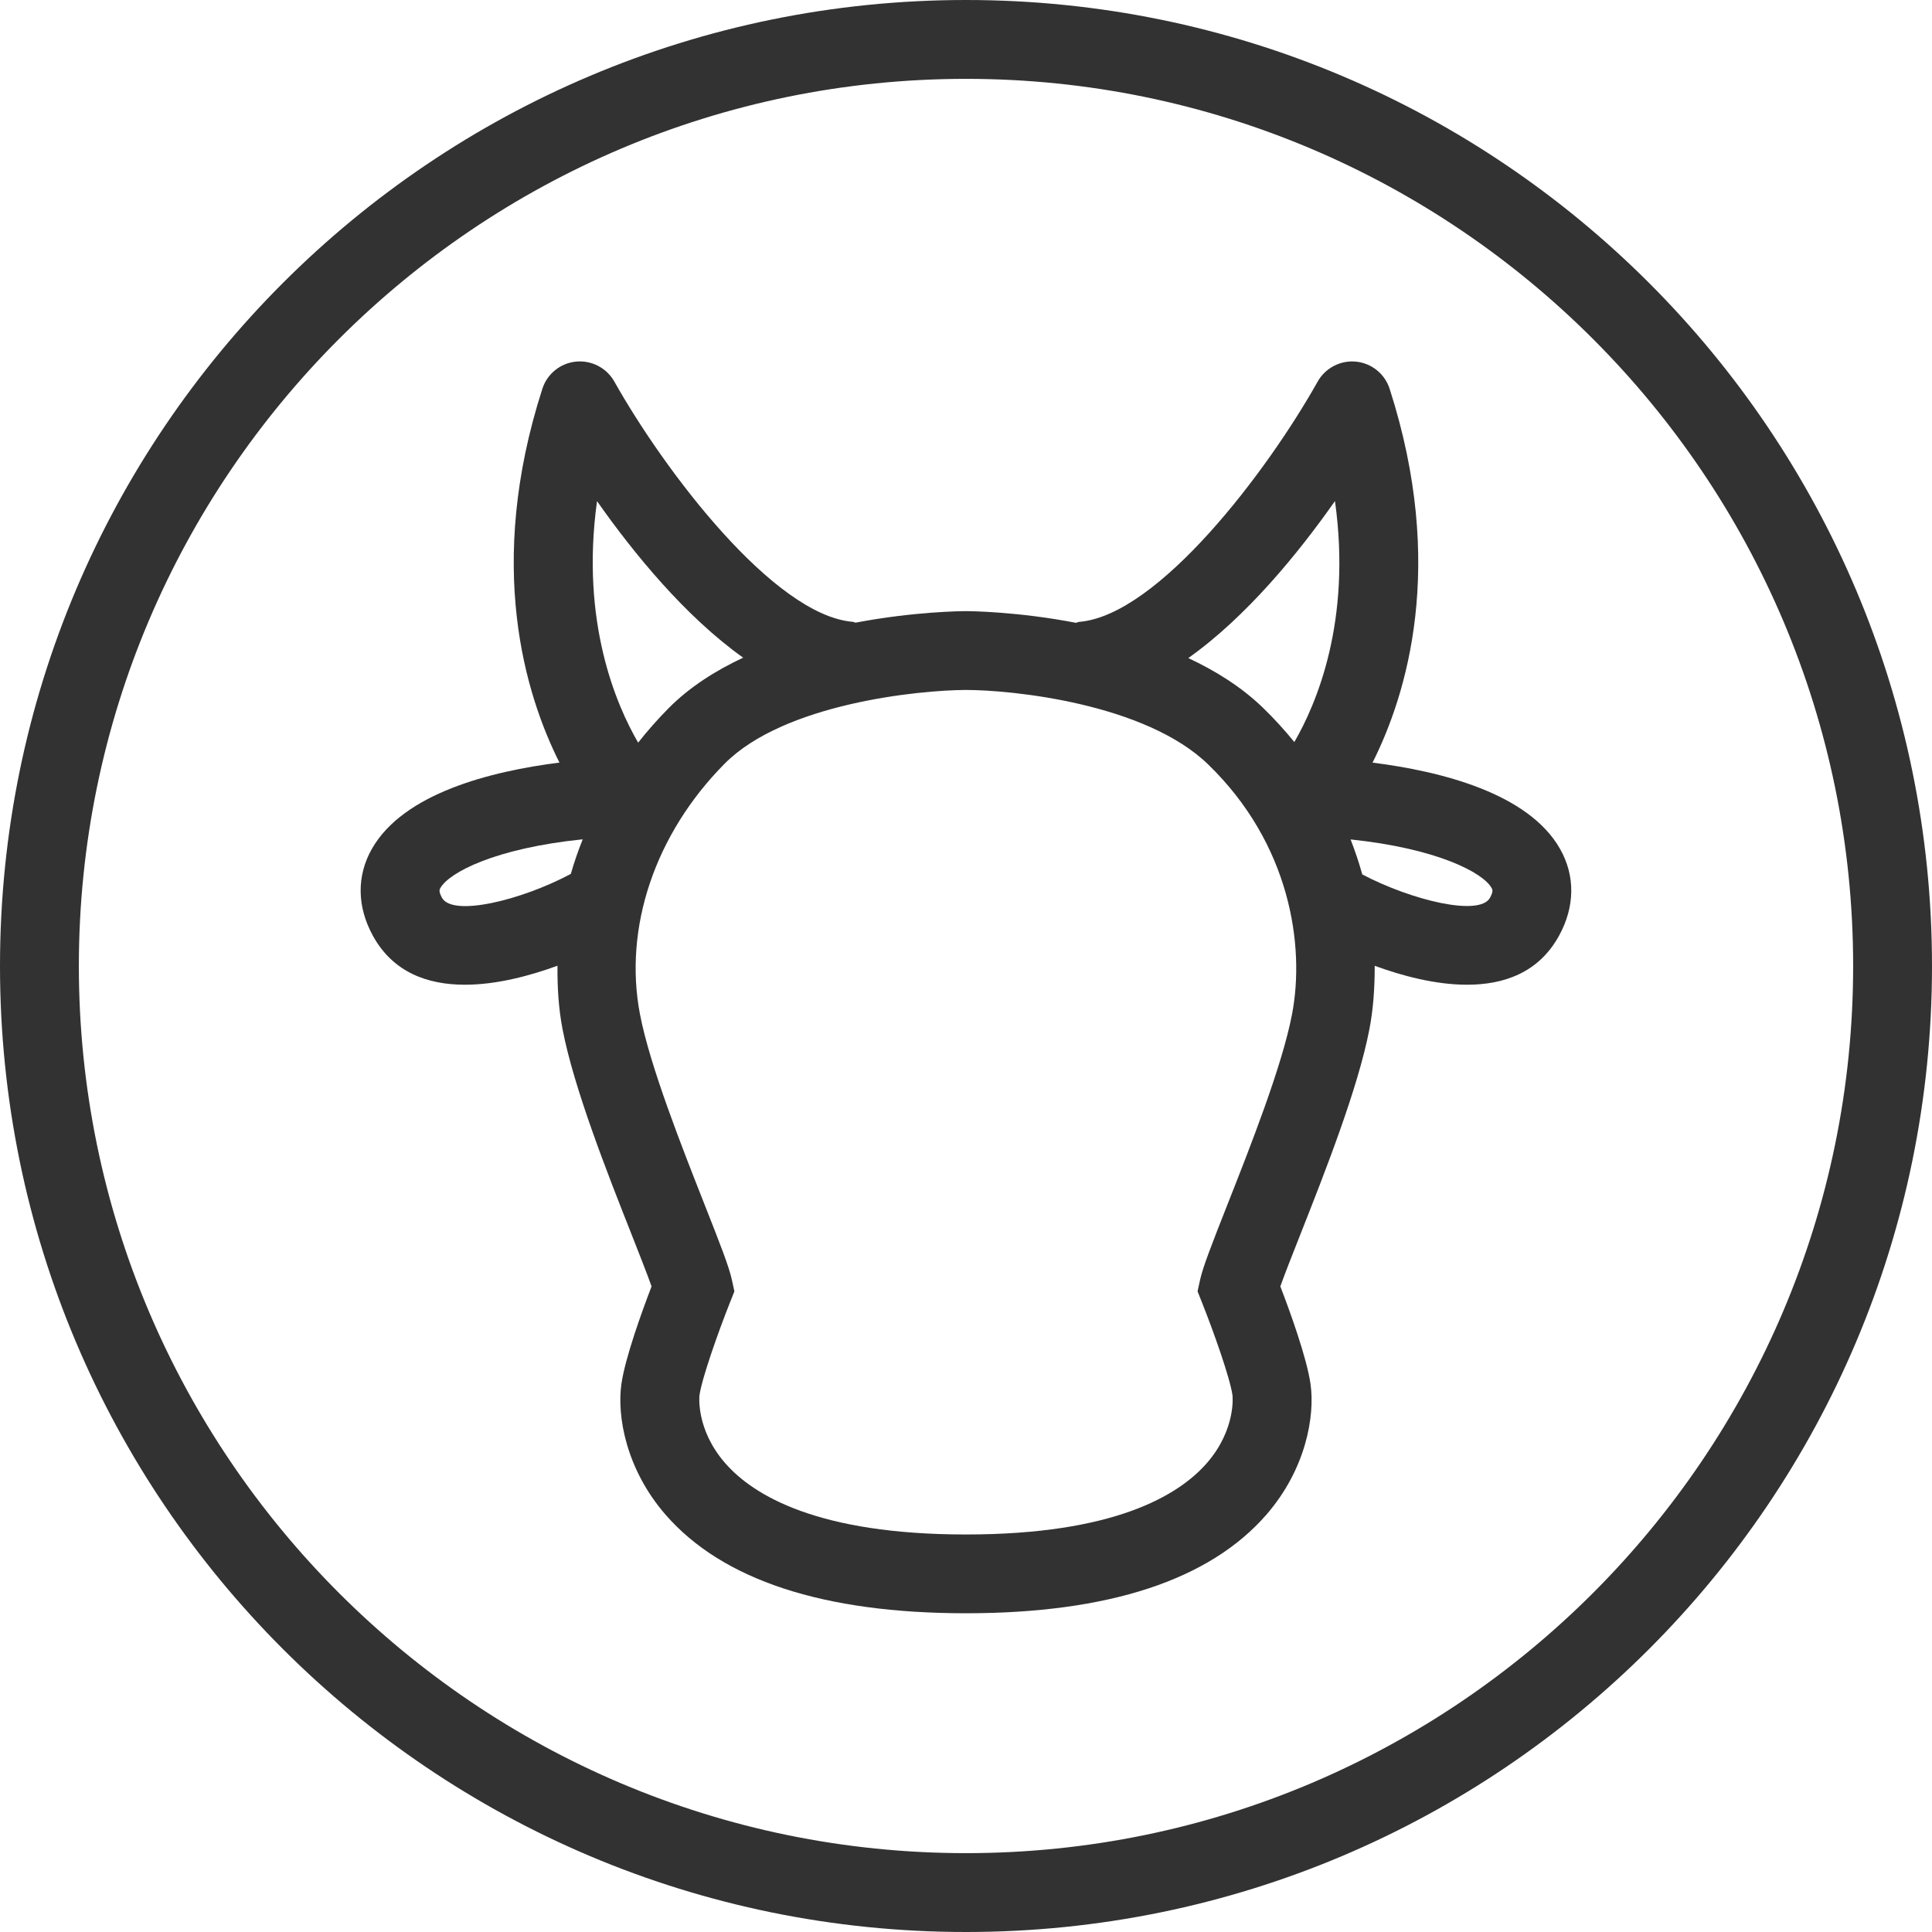
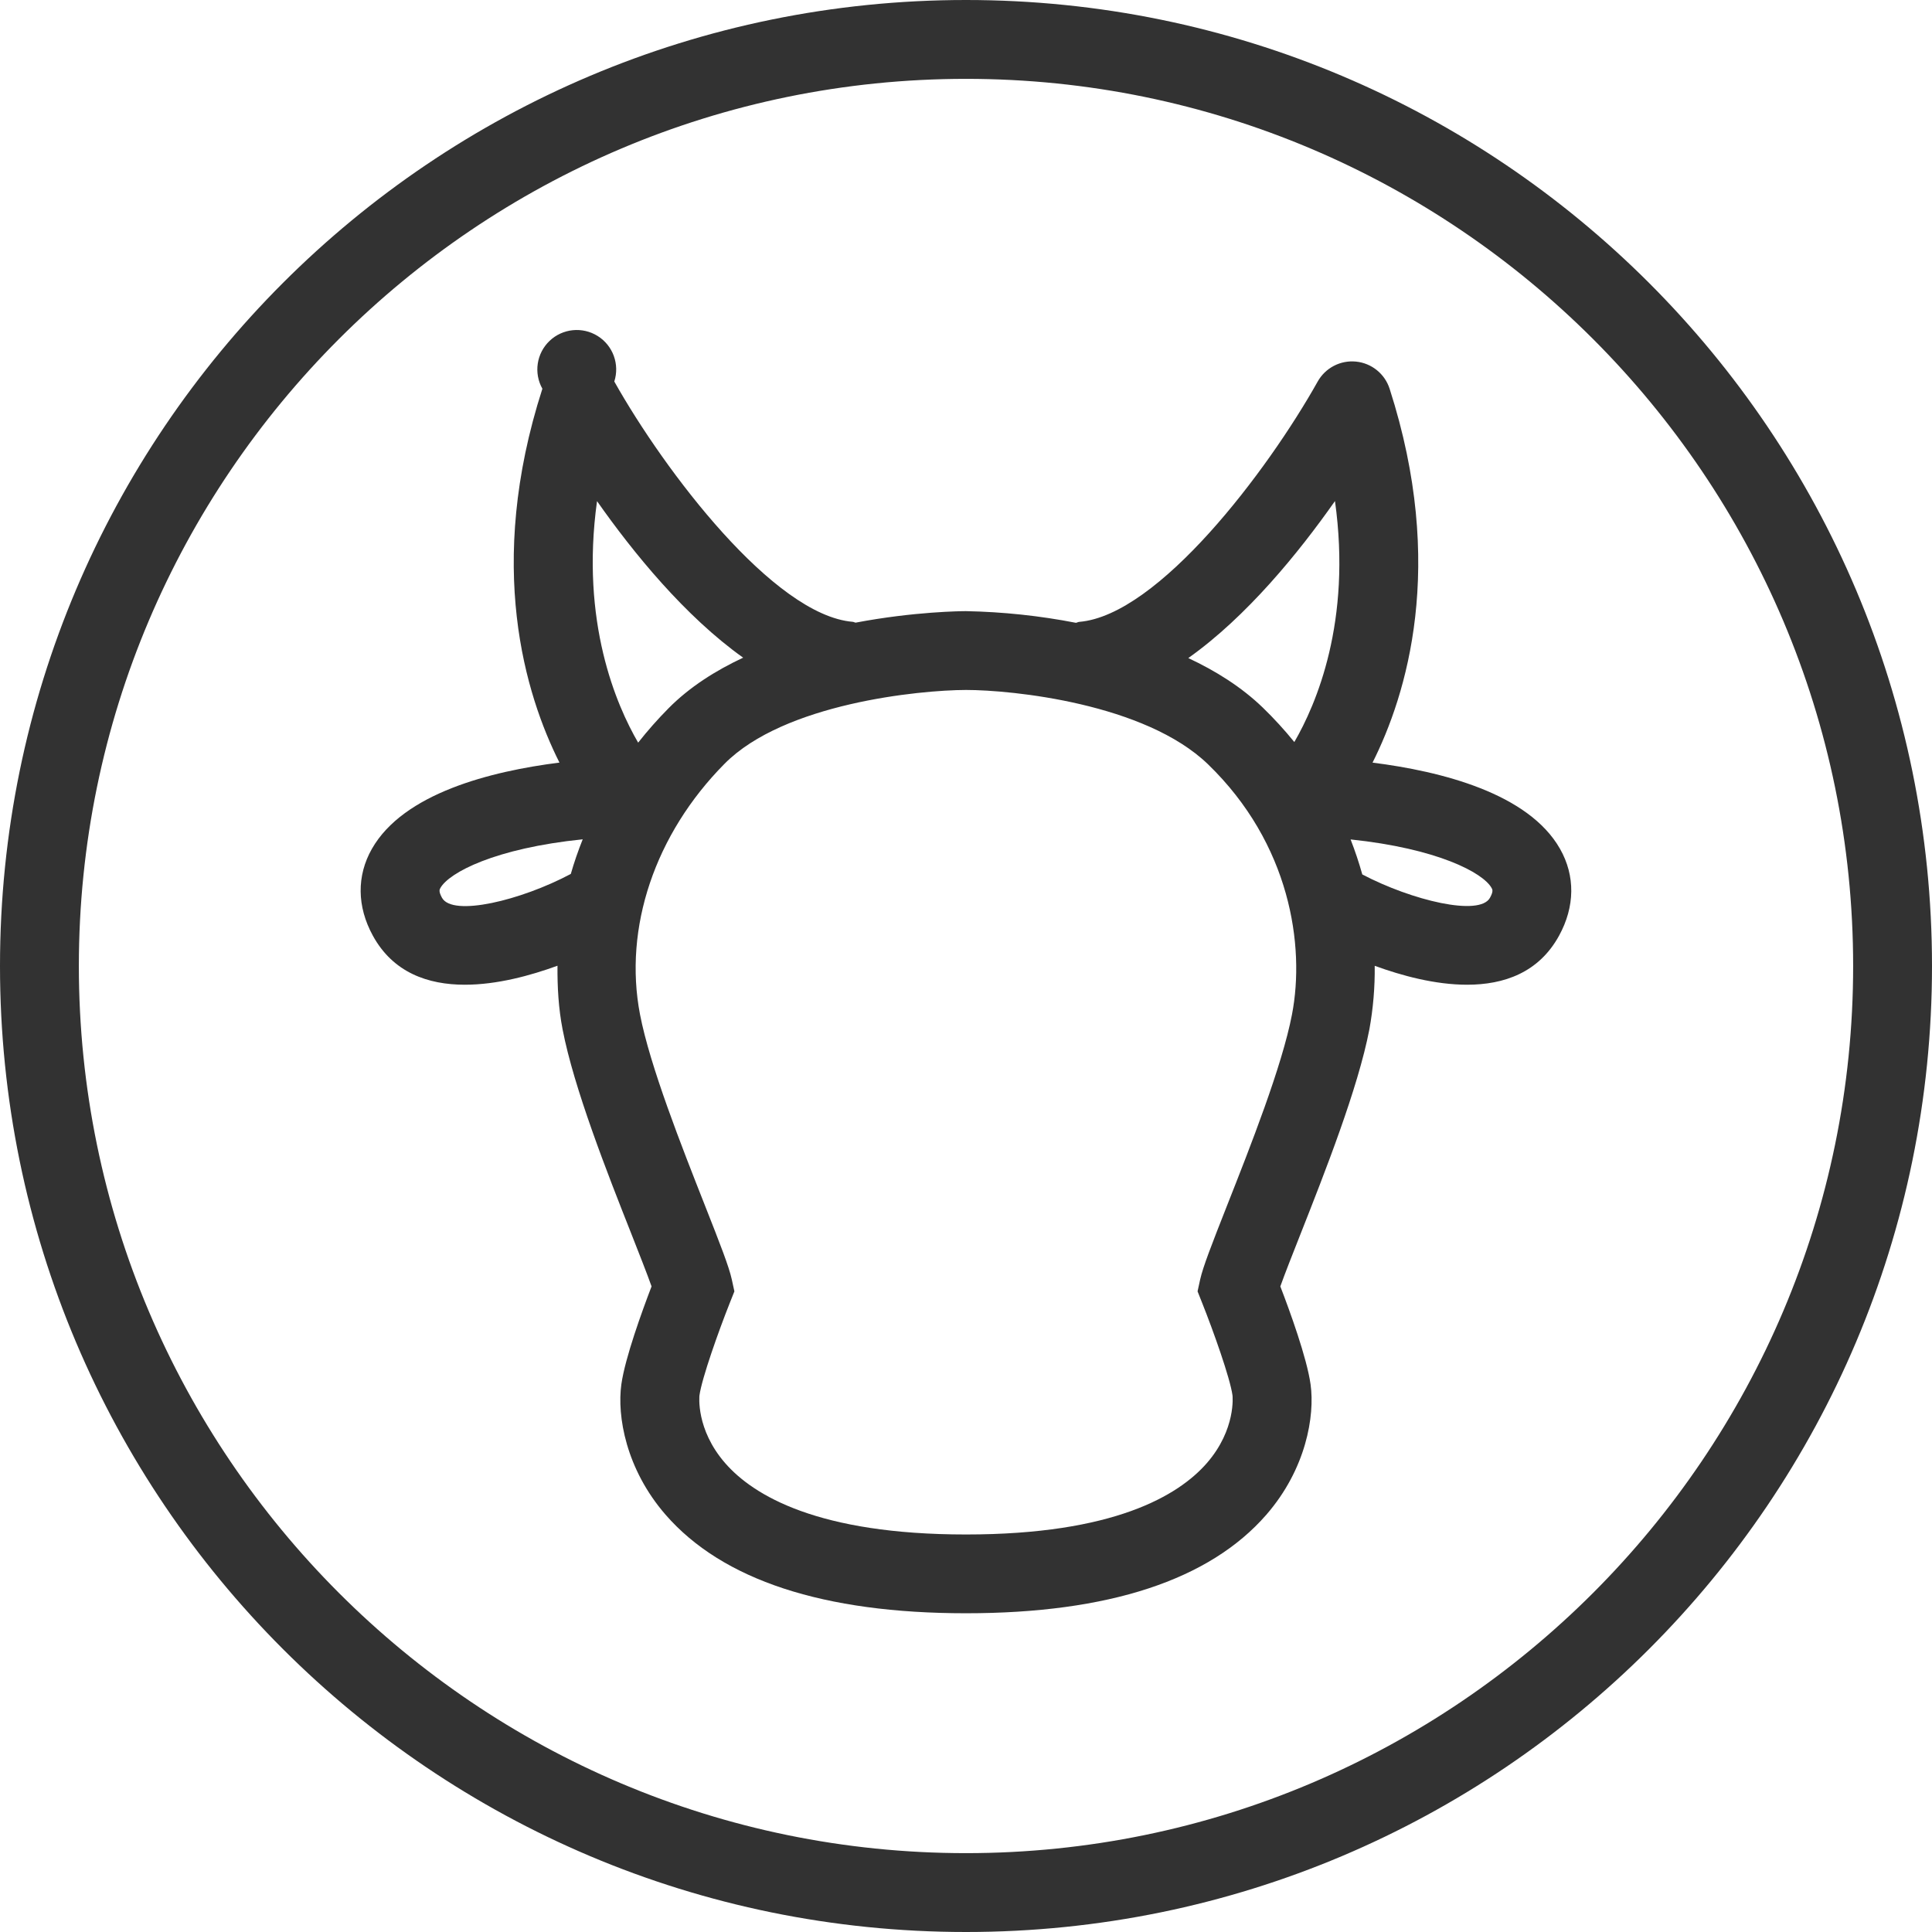
- <svg xmlns="http://www.w3.org/2000/svg" version="1.1" x="0px" y="0px" width="49px" height="49px" viewBox="0 0 49 49" enable-background="new 0 0 49 49" xml:space="preserve">
-   <g id="Layer_1">
- </g>
-   <g id="Layer_2">
-     <g>
-       <path fill="#323232" d="M24.5,0C10.969,0,0,10.969,0,24.5C0,38.031,10.969,49,24.5,49C38.031,49,49,38.031,49,24.5    C49,10.969,38.031,0,24.5,0z M24.5,47C12.093,47,2,36.906,2,24.5C2,12.093,12.093,2,24.5,2C36.906,2,47,12.093,47,24.5    C47,36.906,36.906,47,24.5,47z" />
-       <path fill="#323232" d="M34.811,19.342c0.86-1.711,1.88-4.987,0.433-9.482c-0.122-0.378-0.457-0.649-0.853-0.688    c-0.39-0.04-0.777,0.159-0.972,0.506c-1.271,2.268-4.038,5.927-6.047,6.094c-0.03,0.002-0.054,0.019-0.083,0.024    C25.799,15.509,24.6,15.5,24.5,15.5c-0.103,0-1.311,0.009-2.801,0.292c-0.025-0.004-0.045-0.019-0.071-0.021    c-2.004-0.167-4.773-3.827-6.048-6.095c-0.195-0.346-0.577-0.543-0.972-0.505c-0.396,0.04-0.73,0.31-0.852,0.688    c-1.448,4.494-0.427,7.771,0.433,9.482c-1.744,0.22-3.954,0.777-4.757,2.188c-0.388,0.682-0.38,1.464,0.024,2.201    c0.514,0.939,1.399,1.245,2.334,1.245c0.816,0,1.668-0.233,2.349-0.482c-0.004,0.54,0.026,1.08,0.129,1.612    c0.288,1.496,1.131,3.636,1.748,5.197c0.188,0.479,0.396,1.004,0.509,1.324c-0.235,0.614-0.672,1.812-0.766,2.484    c-0.112,0.801,0.114,2.147,1.121,3.306c1.443,1.659,4.006,2.5,7.619,2.5c3.612,0,6.176-0.841,7.619-2.5    c1.007-1.158,1.233-2.505,1.121-3.306c-0.094-0.673-0.53-1.87-0.767-2.484c0.114-0.319,0.32-0.843,0.509-1.32    c0.617-1.563,1.462-3.704,1.75-5.201c0.103-0.535,0.135-1.073,0.135-1.61c0.679,0.248,1.528,0.48,2.342,0.48    c0.936,0,1.82-0.306,2.334-1.245c0.404-0.737,0.412-1.519,0.024-2.201C38.765,20.119,36.555,19.562,34.811,19.342z M33.858,12.708    c0.428,3.06-0.477,5.157-1.031,6.112c-0.246-0.303-0.512-0.595-0.798-0.872c-0.544-0.526-1.199-0.934-1.891-1.258    C31.621,15.639,32.939,14.017,33.858,12.708z M15.142,12.71c0.916,1.304,2.229,2.919,3.706,3.97    c-0.701,0.329-1.359,0.744-1.892,1.283c-0.276,0.279-0.533,0.57-0.771,0.872C15.636,17.892,14.717,15.781,15.142,12.71z     M11.21,22.77c-0.089-0.163-0.063-0.21-0.04-0.25c0.223-0.391,1.387-1.006,3.609-1.233c-0.116,0.29-0.217,0.582-0.302,0.878    C13.212,22.838,11.479,23.256,11.21,22.77z M32.768,25.729c-0.252,1.313-1.058,3.354-1.646,4.844    c-0.398,1.01-0.609,1.552-0.683,1.877l-0.066,0.302l0.114,0.287c0.283,0.71,0.711,1.908,0.772,2.351    c0.001,0.009,0.096,0.858-0.649,1.716c-0.72,0.826-2.363,1.812-6.11,1.812c-3.747,0-5.391-0.986-6.11-1.812    c-0.746-0.857-0.651-1.707-0.65-1.716c0.062-0.441,0.489-1.641,0.772-2.352l0.114-0.286L18.56,32.45    c-0.072-0.326-0.284-0.869-0.683-1.881c-0.587-1.489-1.392-3.528-1.645-4.841c-0.422-2.198,0.379-4.575,2.145-6.358    c1.513-1.528,4.933-1.868,6.123-1.871c1.166,0,4.539,0.339,6.139,1.886C32.72,21.399,33.104,23.982,32.768,25.729z M37.789,22.77    c-0.263,0.479-1.974,0.07-3.238-0.592c-0.084-0.3-0.183-0.596-0.297-0.888c2.198,0.23,3.354,0.84,3.575,1.229    C37.853,22.56,37.879,22.606,37.789,22.77z" />
-     </g>
+ <svg xmlns="http://www.w3.org/2000/svg" width="49" height="49">
+   <g id="Layer_2" fill="#323232">
+     <path d="M24.5 0C10.969 0 0 10.969 0 24.5S10.969 49 24.5 49 49 38.031 49 24.5 38.031 0 24.5 0zm0 47C12.093 47 2 36.906 2 24.5 2 12.093 12.093 2 24.5 2 36.906 2 47 12.093 47 24.5 47 36.906 36.906 47 24.5 47z" />
+     <path d="M34.811 19.342c.86-1.711 1.88-4.987.433-9.482a1 1 0 0 0-1.825-.182c-1.271 2.268-4.038 5.927-6.047 6.094-.03.002-.054.019-.083.024A16.242 16.242 0 0 0 24.5 15.5c-.103 0-1.311.009-2.801.292-.025-.004-.045-.019-.071-.021-2.004-.167-4.773-3.827-6.048-6.095a1 1 0 1 0-1.824.183c-1.448 4.494-.427 7.771.433 9.482-1.744.22-3.954.777-4.757 2.188-.388.682-.38 1.464.024 2.201.514.939 1.399 1.245 2.334 1.245.816 0 1.668-.233 2.349-.482-.004.54.026 1.08.129 1.612.288 1.496 1.131 3.636 1.748 5.197.188.479.396 1.004.509 1.324-.235.614-.672 1.812-.766 2.484-.112.801.114 2.147 1.121 3.306 1.443 1.659 4.006 2.5 7.619 2.5 3.612 0 6.176-.841 7.619-2.5 1.007-1.158 1.233-2.505 1.121-3.306-.094-.673-.53-1.87-.767-2.484.114-.319.32-.843.509-1.32.617-1.563 1.462-3.704 1.75-5.201a8.483 8.483 0 0 0 .135-1.61c.679.248 1.528.48 2.342.48.936 0 1.82-.306 2.334-1.245.404-.737.412-1.519.024-2.201-.801-1.41-3.011-1.967-4.755-2.187zm-.953-6.634c.428 3.06-.477 5.157-1.031 6.112a9.905 9.905 0 0 0-.798-.872c-.544-.526-1.199-.934-1.891-1.258 1.483-1.051 2.801-2.673 3.72-3.982zm-18.716.002c.916 1.304 2.229 2.919 3.706 3.97-.701.329-1.359.744-1.892 1.283-.276.279-.533.57-.771.872-.549-.943-1.468-3.054-1.043-6.125zM11.21 22.77c-.089-.163-.063-.21-.04-.25.223-.391 1.387-1.006 3.609-1.233-.116.29-.217.582-.302.878-1.265.673-2.998 1.091-3.267.605zm21.558 2.959c-.252 1.313-1.058 3.354-1.646 4.844-.398 1.01-.609 1.552-.683 1.877l-.066.302.114.287c.283.71.711 1.908.772 2.351.001.009.096.858-.649 1.716-.72.826-2.363 1.812-6.11 1.812-3.747 0-5.391-.986-6.11-1.812-.746-.857-.651-1.707-.65-1.716.062-.441.489-1.641.772-2.352l.114-.286-.066-.302c-.072-.326-.284-.869-.683-1.881-.587-1.489-1.392-3.528-1.645-4.841-.422-2.198.379-4.575 2.145-6.358 1.513-1.528 4.933-1.868 6.123-1.871 1.166 0 4.539.339 6.139 1.886 2.081 2.014 2.465 4.597 2.129 6.344zm5.021-2.959c-.263.479-1.974.07-3.238-.592a9.437 9.437 0 0 0-.297-.888c2.198.23 3.354.84 3.575 1.229.024.041.05.087-.04.251z" />
  </g>
</svg>
